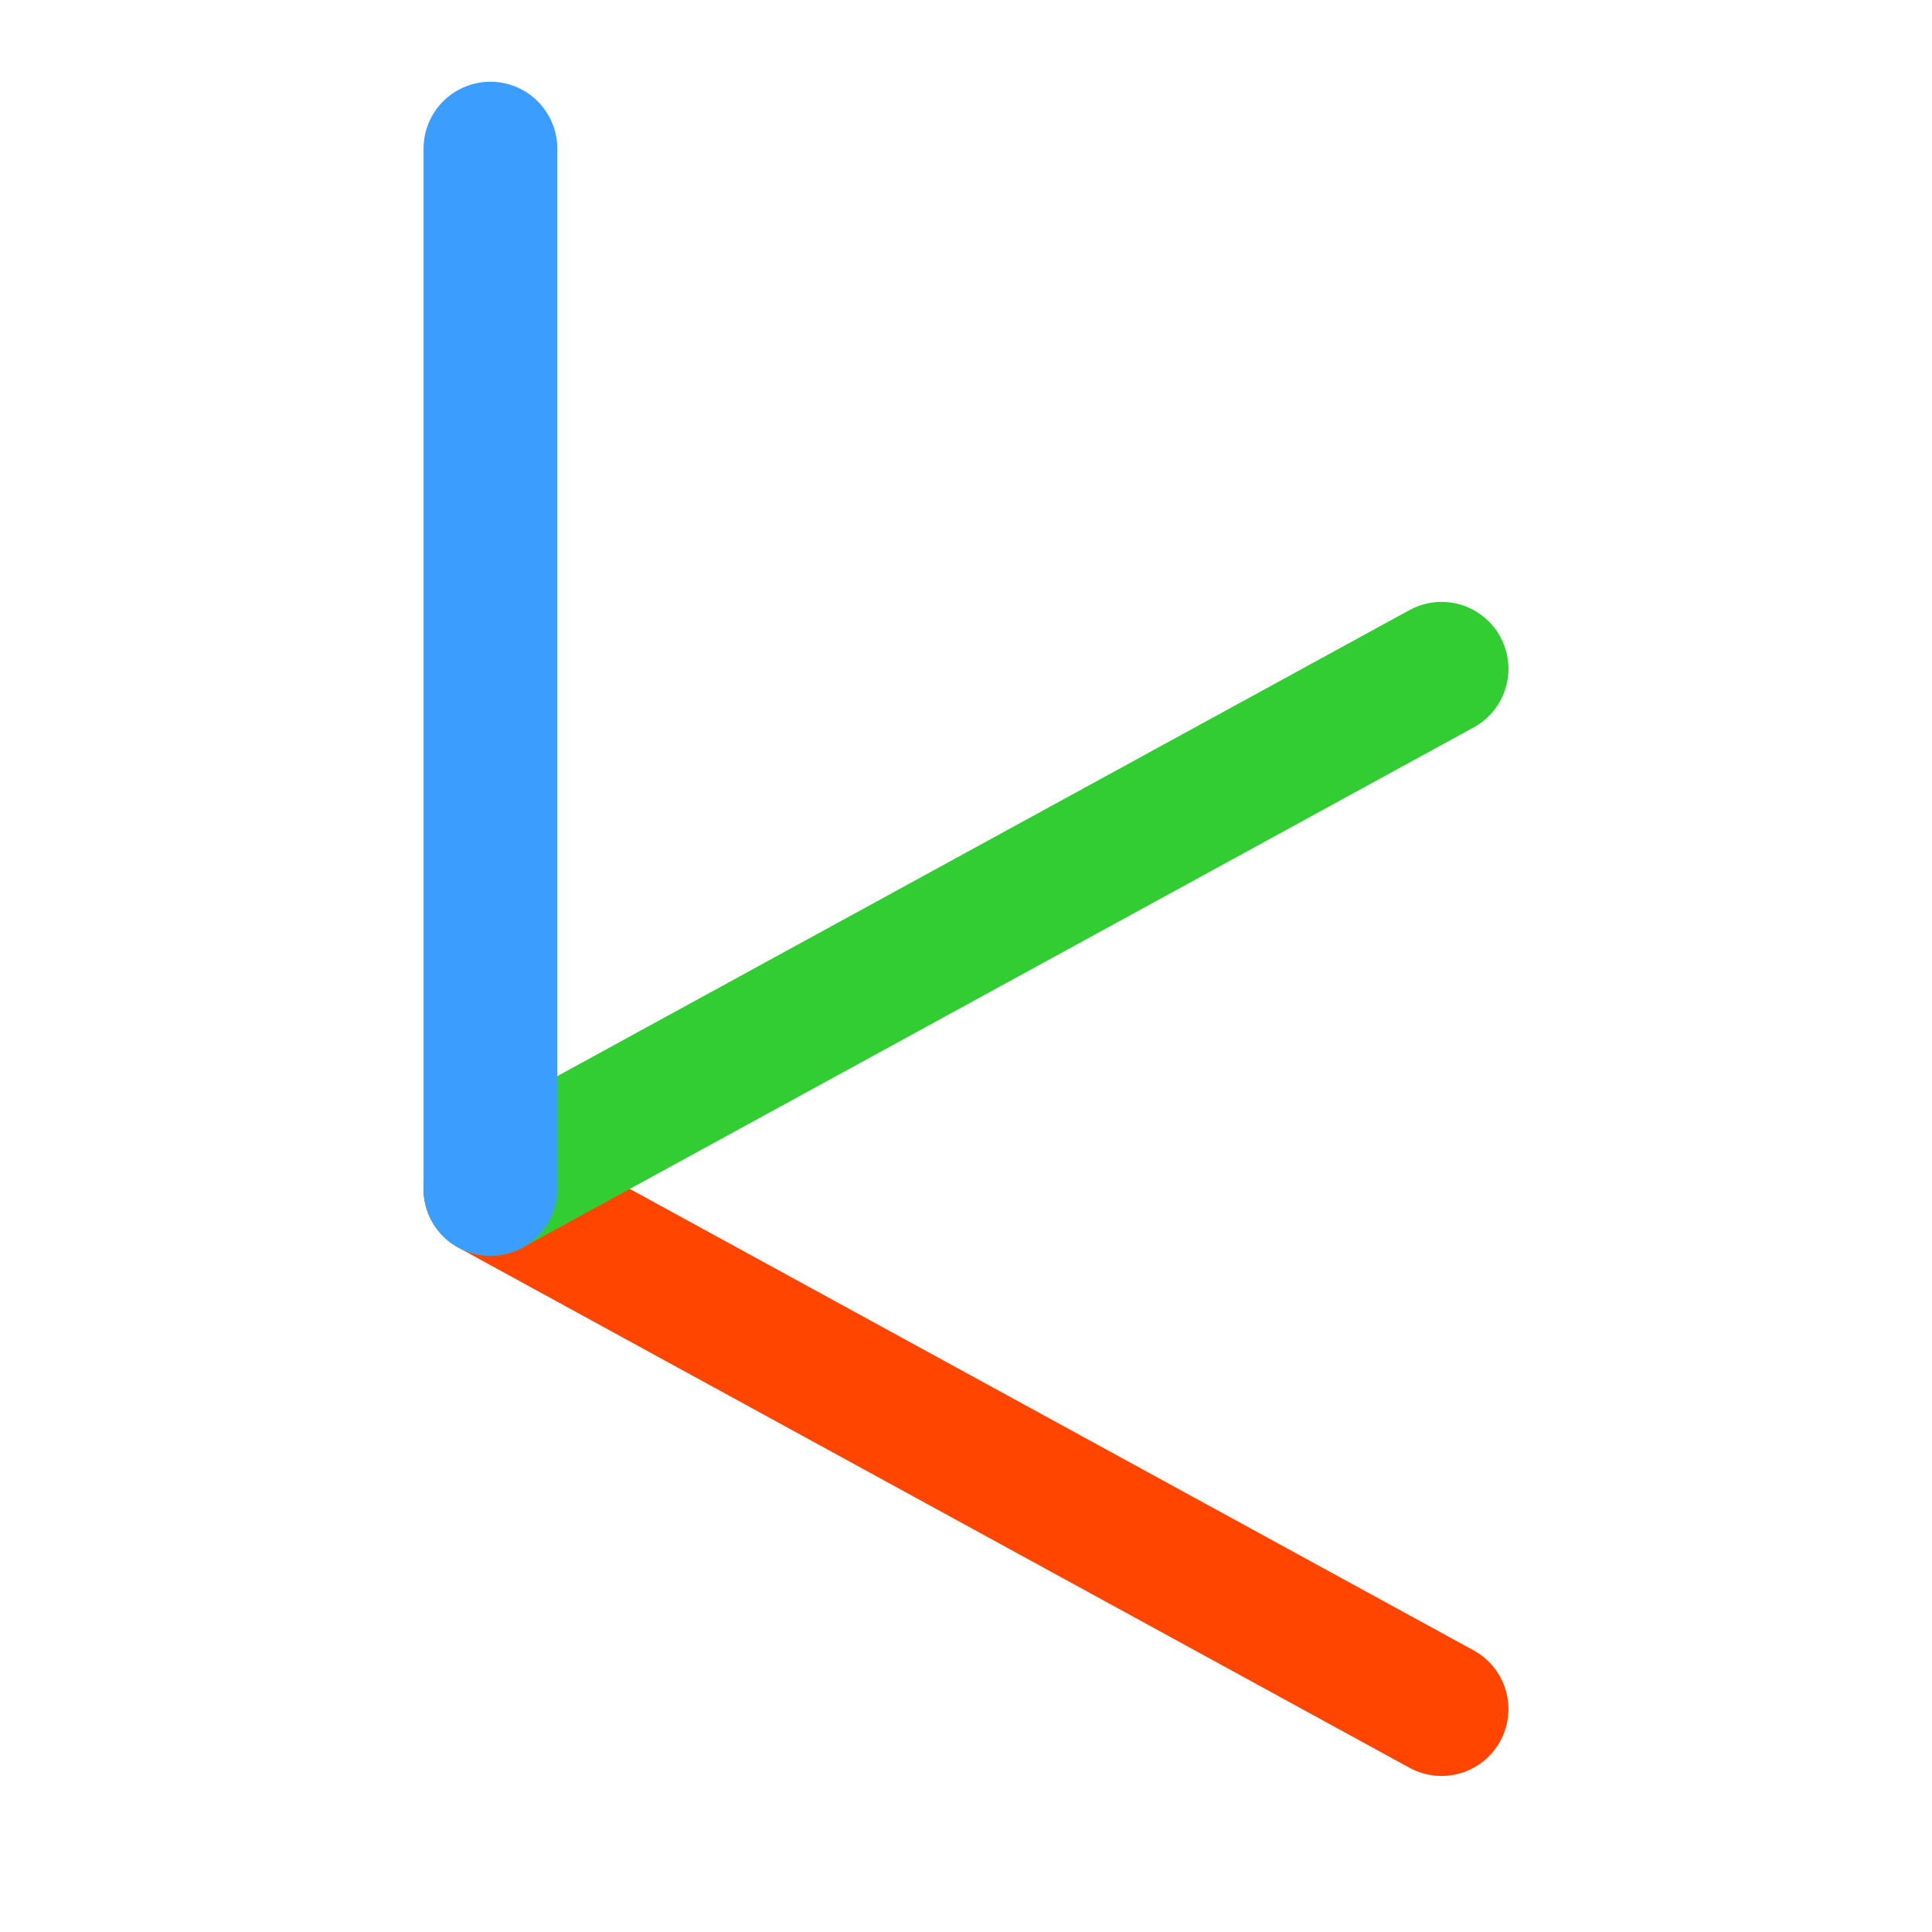
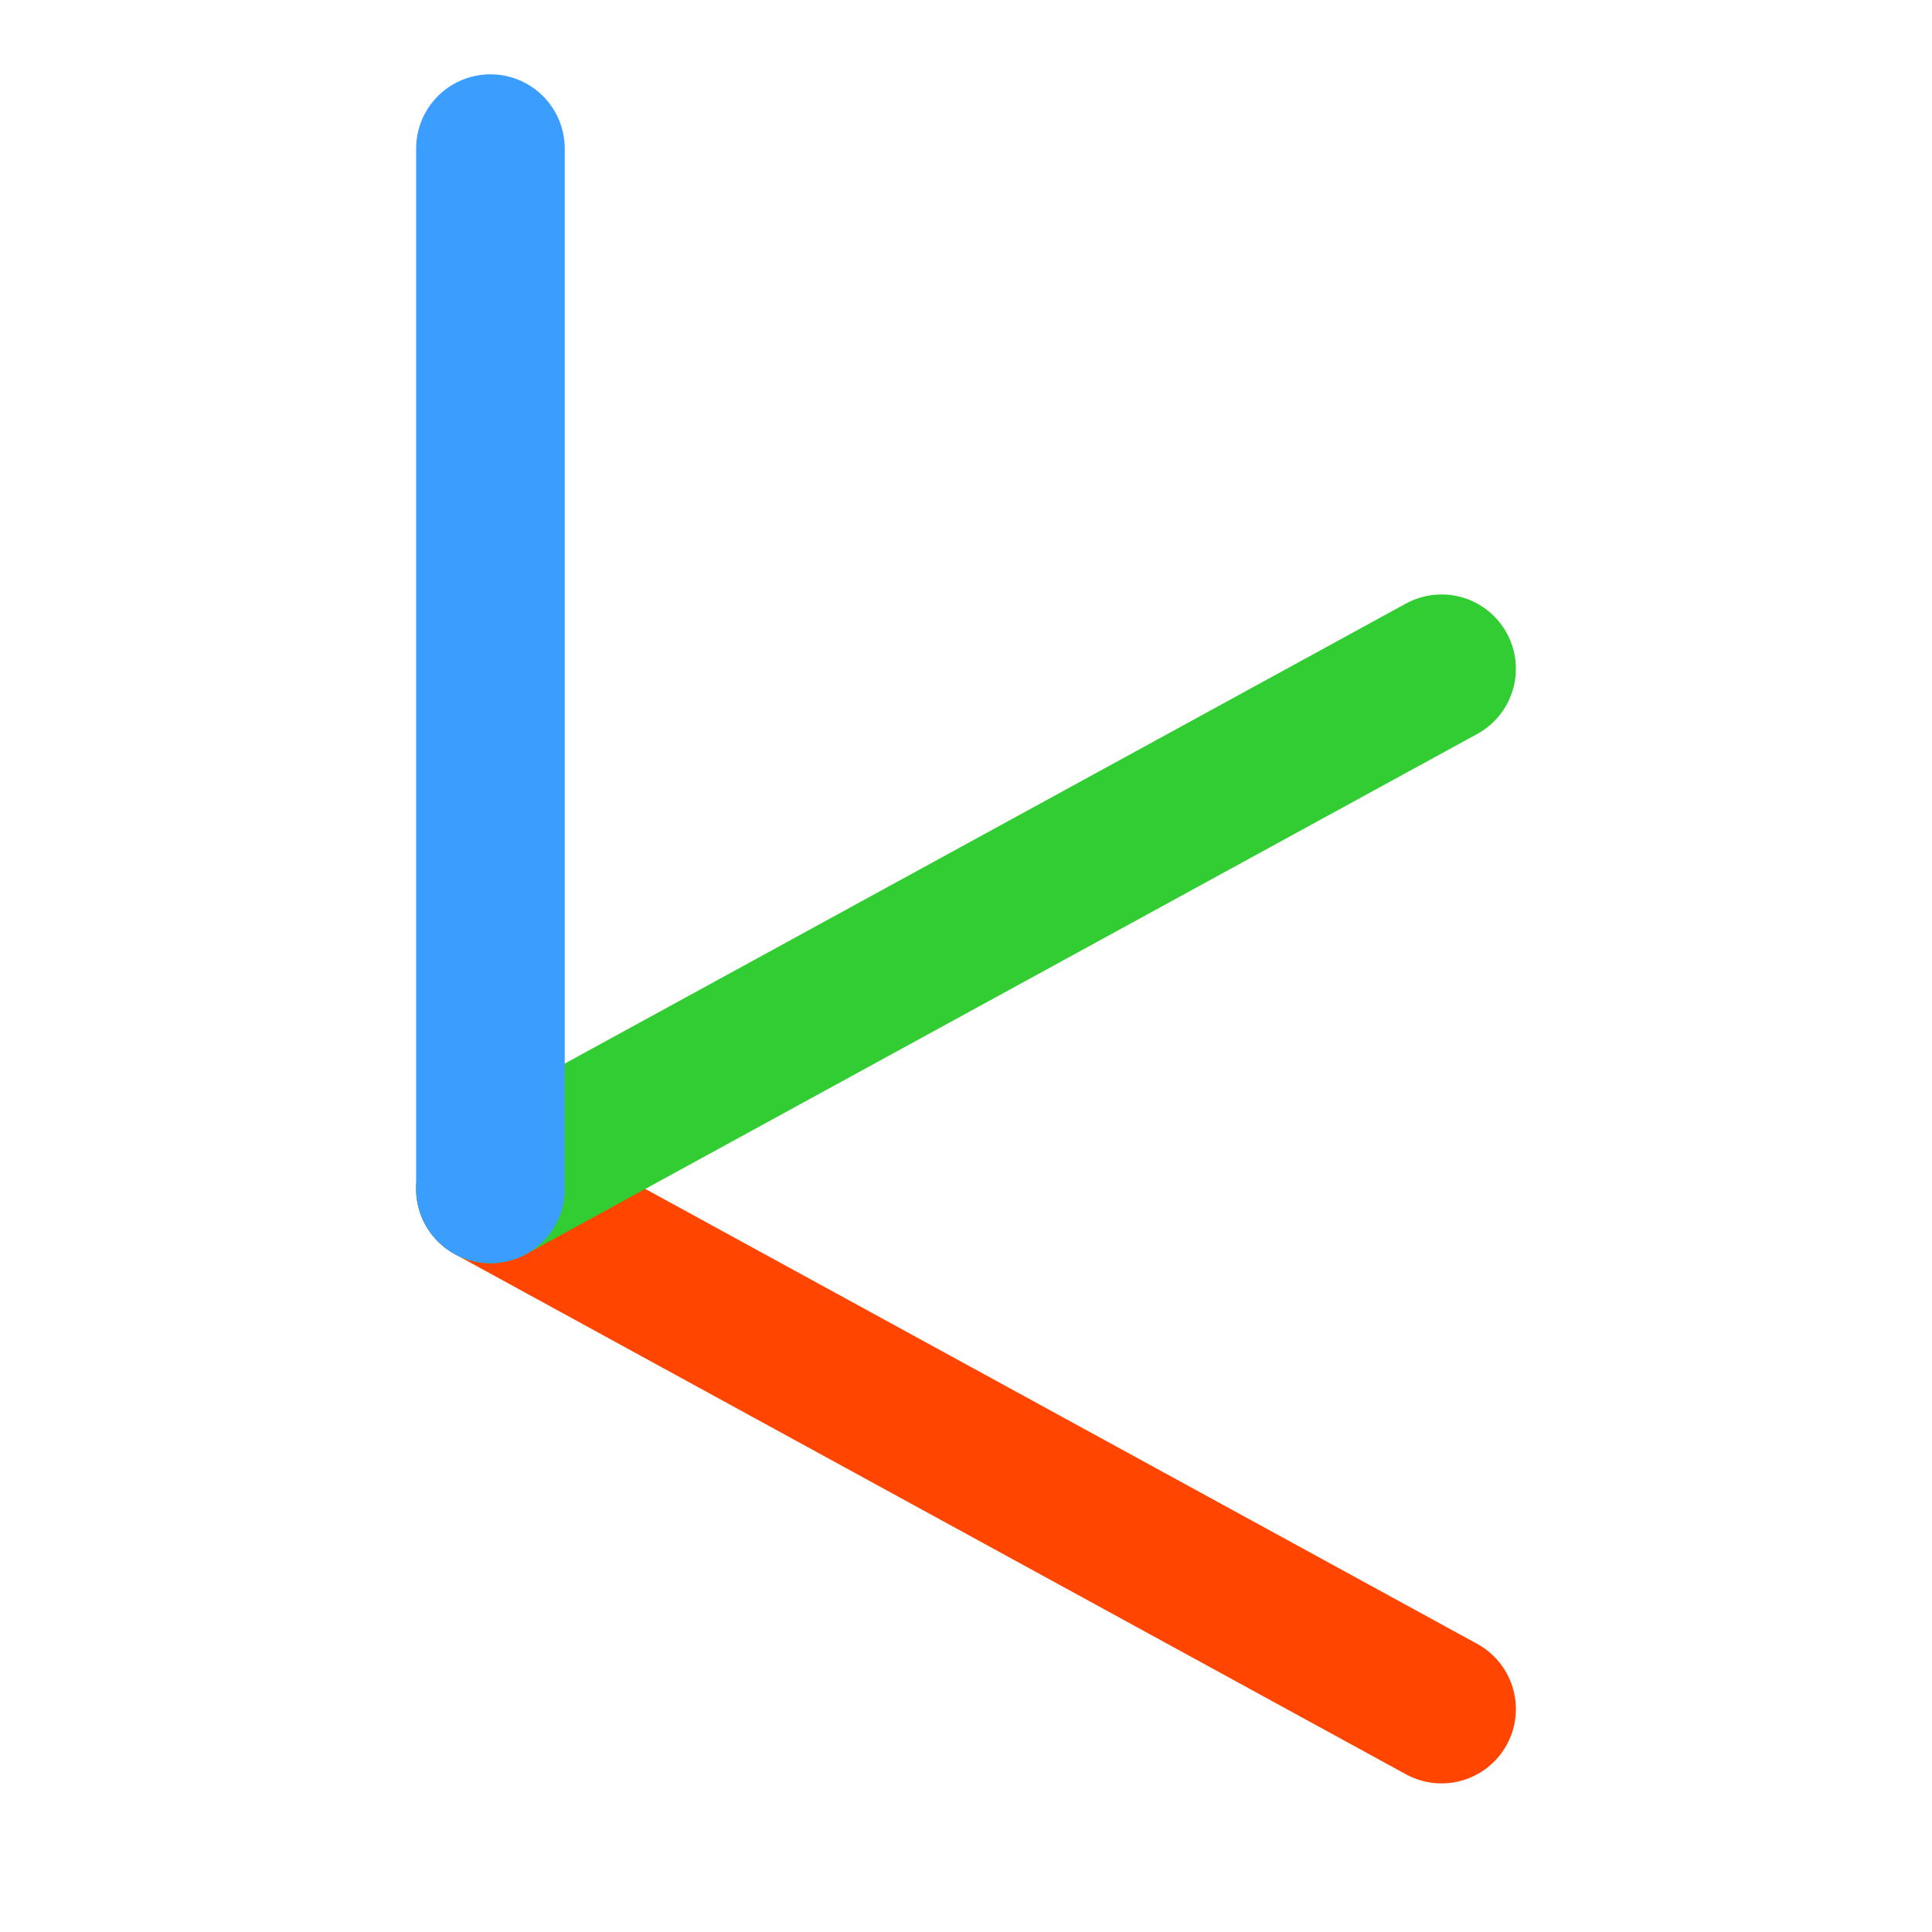
- <svg xmlns="http://www.w3.org/2000/svg" width="26" height="26" viewBox="0 -26 26 26">
-   <path d="M6.6,-10.0 L19.4,-3.0 Z" fill="none" stroke="rgb(255, 69, 0)" stroke-width="1.8" stroke-linejoin="round" stroke-linecap="round" fill-opacity="1.0" />
-   <path d="M6.6,-10.0 L19.4,-17.0 Z" fill="none" stroke="rgb(50, 205, 50)" stroke-width="1.8" stroke-linejoin="round" stroke-linecap="round" fill-opacity="1.0" />
-   <path d="M6.6,-10.0 L6.6,-24.0 Z" fill="none" stroke="rgb(59, 158, 255)" stroke-width="1.8" stroke-linejoin="round" stroke-linecap="round" fill-opacity="1.0" />
+ <svg xmlns="http://www.w3.org/2000/svg" width="26.0" height="26.0" viewBox="0 -26.0 26.0 26.0">
+   <path d="M6.6,-10.0 L19.4,-3.0 Z" fill="none" stroke="rgb(255, 69, 0)" stroke-width="2.0" stroke-linejoin="round" stroke-linecap="round" fill-opacity="1.0" />
+   <path d="M6.6,-10.0 L19.4,-17.0 Z" fill="none" stroke="rgb(50, 205, 50)" stroke-width="2.0" stroke-linejoin="round" stroke-linecap="round" fill-opacity="1.0" />
+   <path d="M6.6,-10.0 L6.6,-24.0 Z" fill="none" stroke="rgb(59, 158, 255)" stroke-width="2.0" stroke-linejoin="round" stroke-linecap="round" fill-opacity="1.0" />
</svg>
